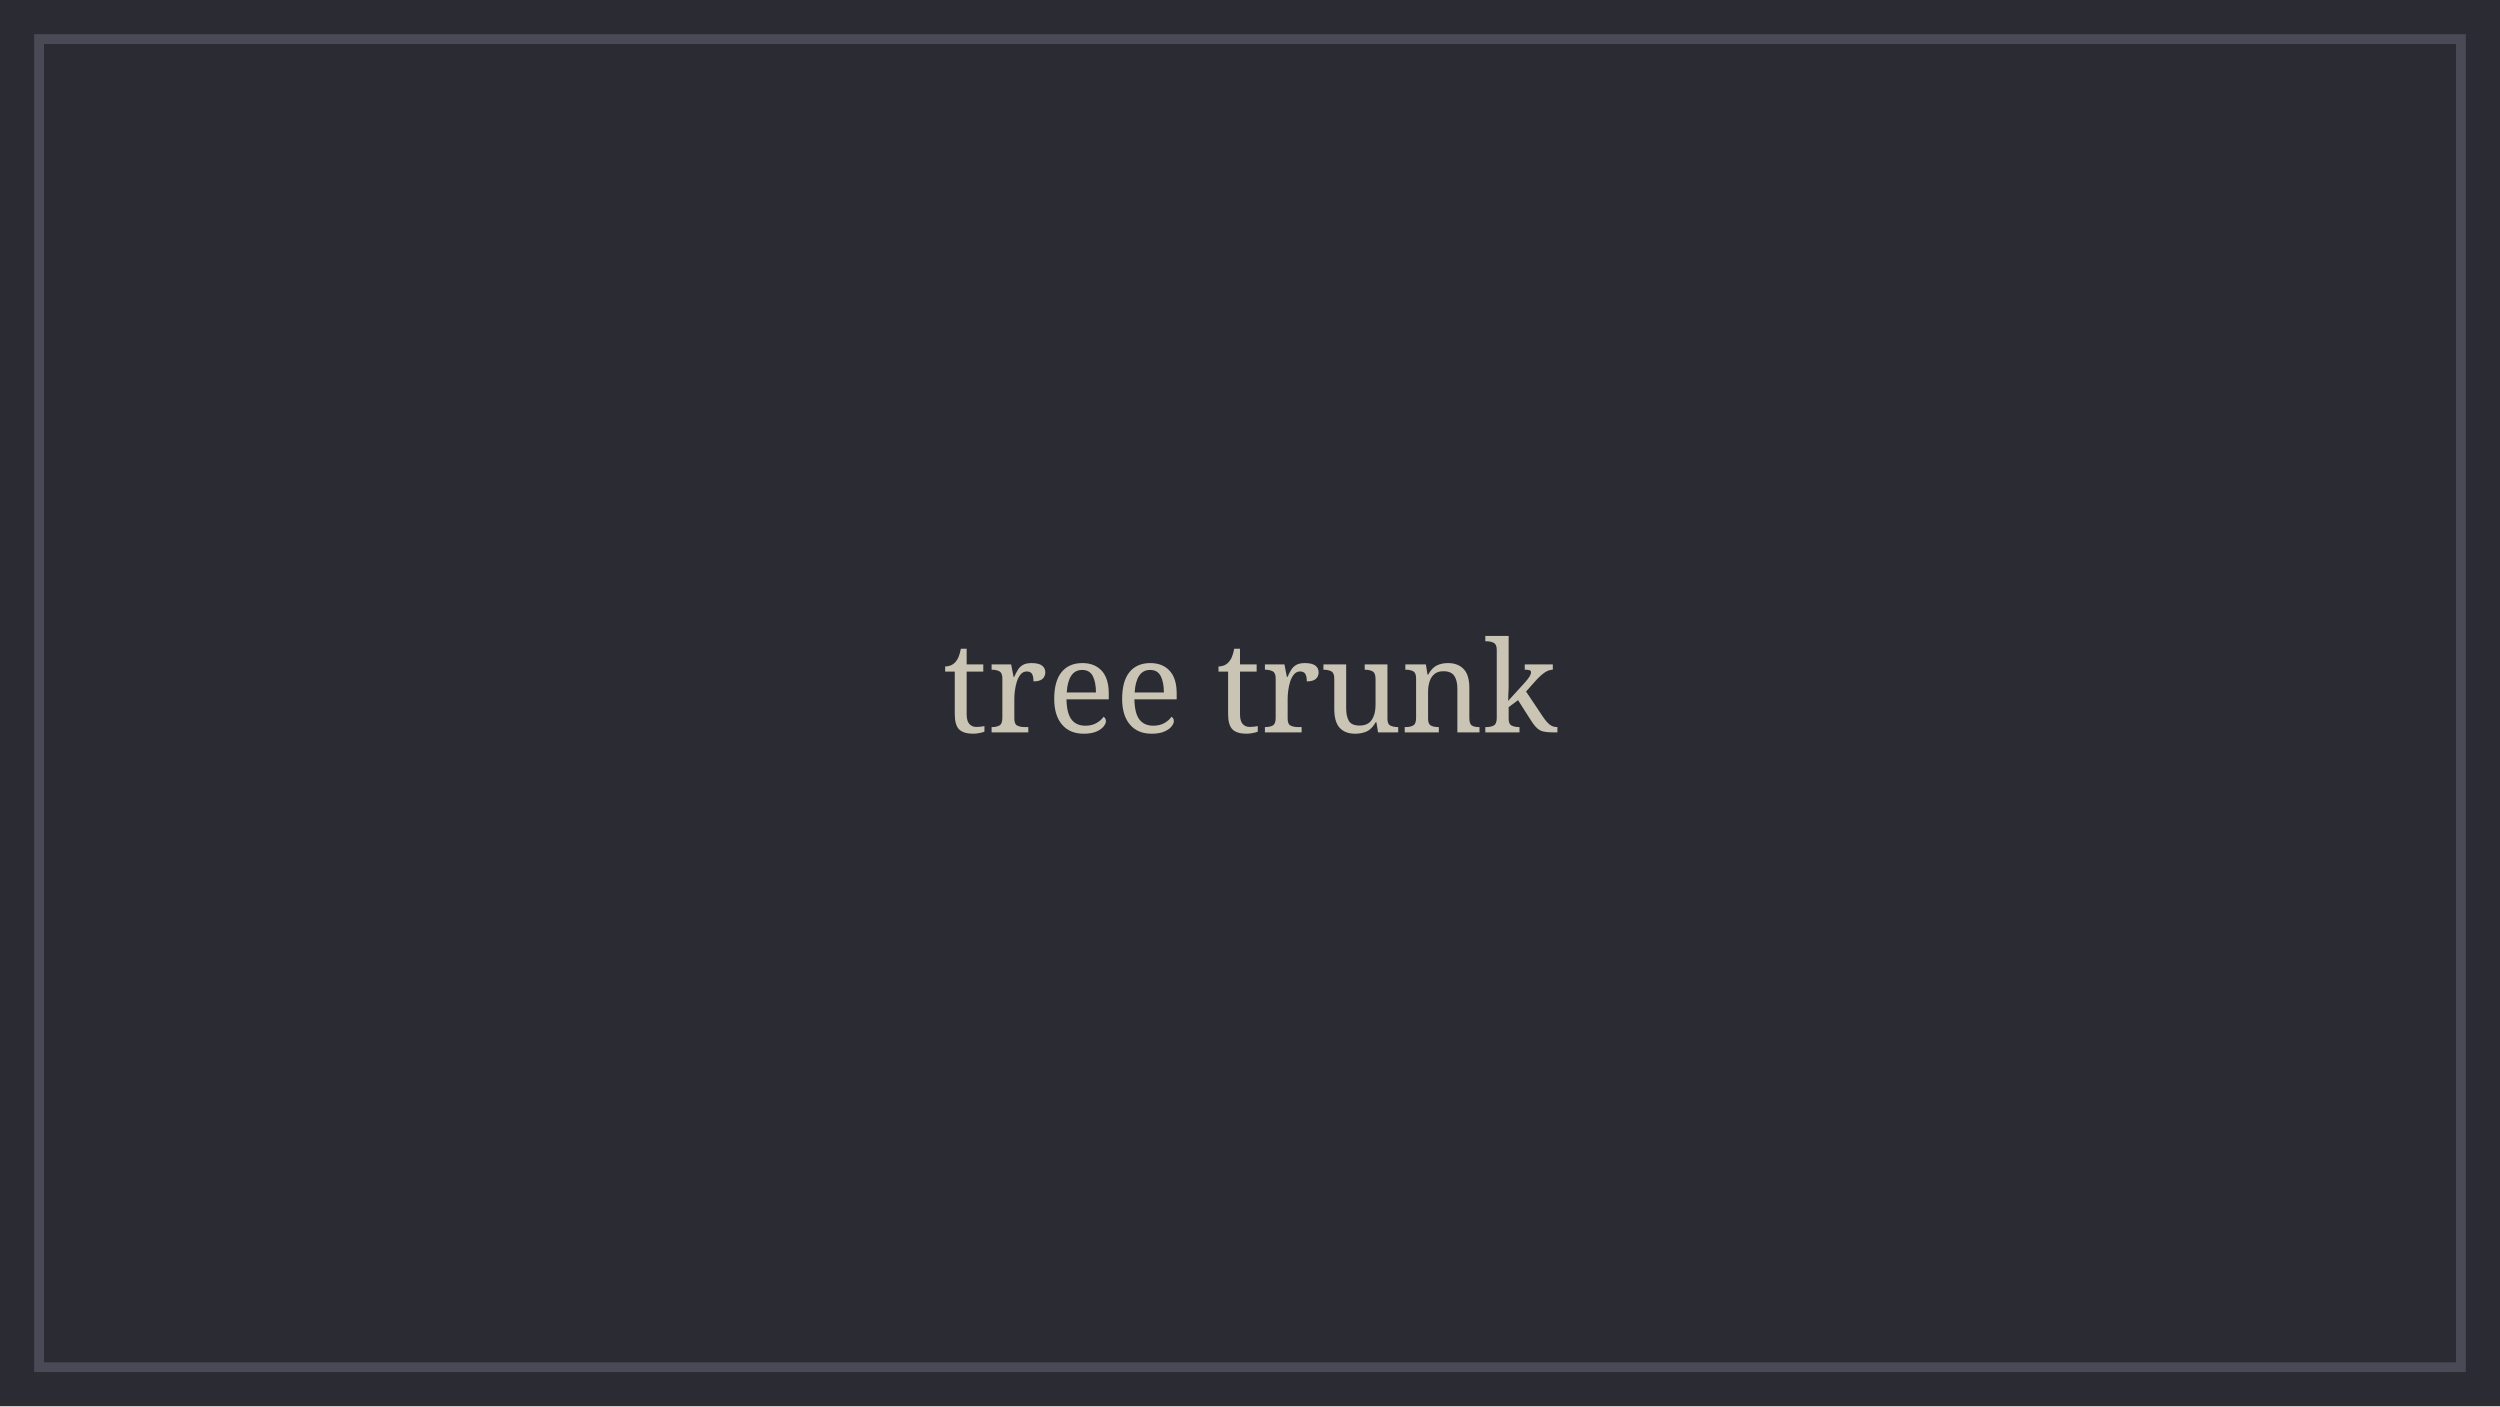
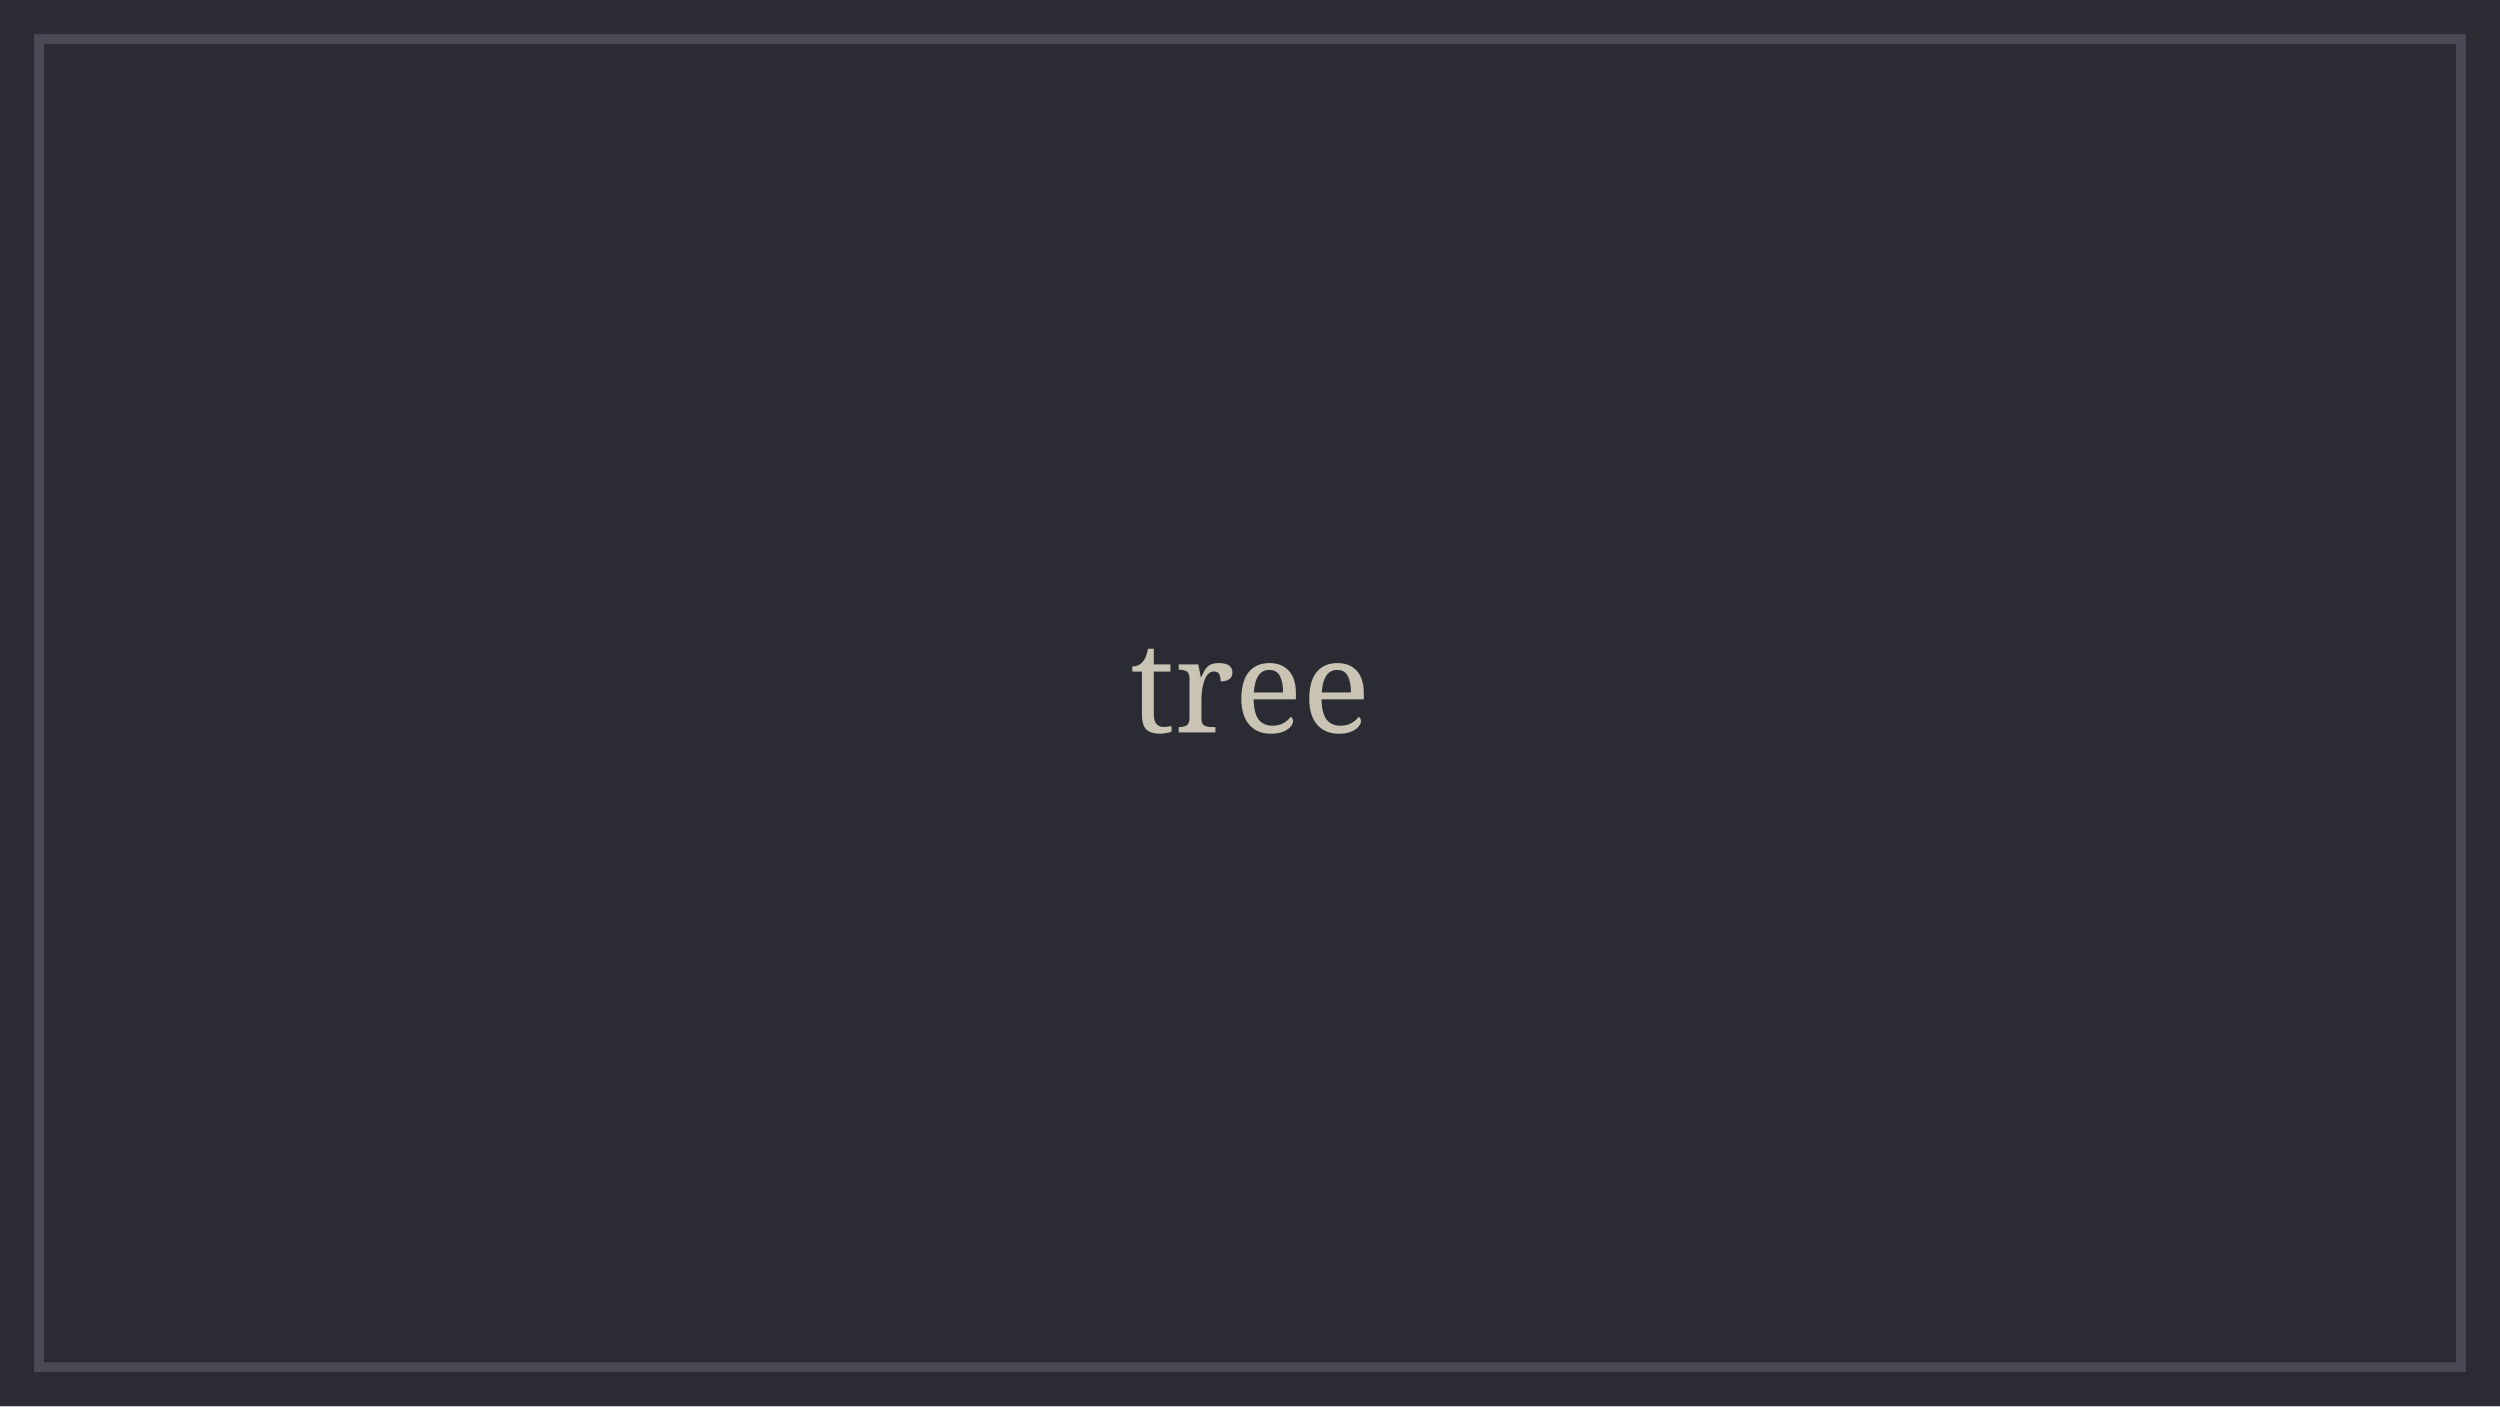
<svg xmlns="http://www.w3.org/2000/svg" viewBox="0 0 512 288" width="512" height="288" role="img">
  <rect width="512" height="288" fill="#2b2b33" />
  <rect x="8" y="8" width="496" height="272" fill="none" stroke="#4a4a57" stroke-width="2" />
-   <text x="256" y="150" font-family="Georgia, serif" font-size="26" fill="#c9c4b4" text-anchor="middle">tree trunk</text>
+   <text x="256" y="150" font-family="Georgia, serif" font-size="26" fill="#c9c4b4" text-anchor="middle">tree</text>
</svg>
